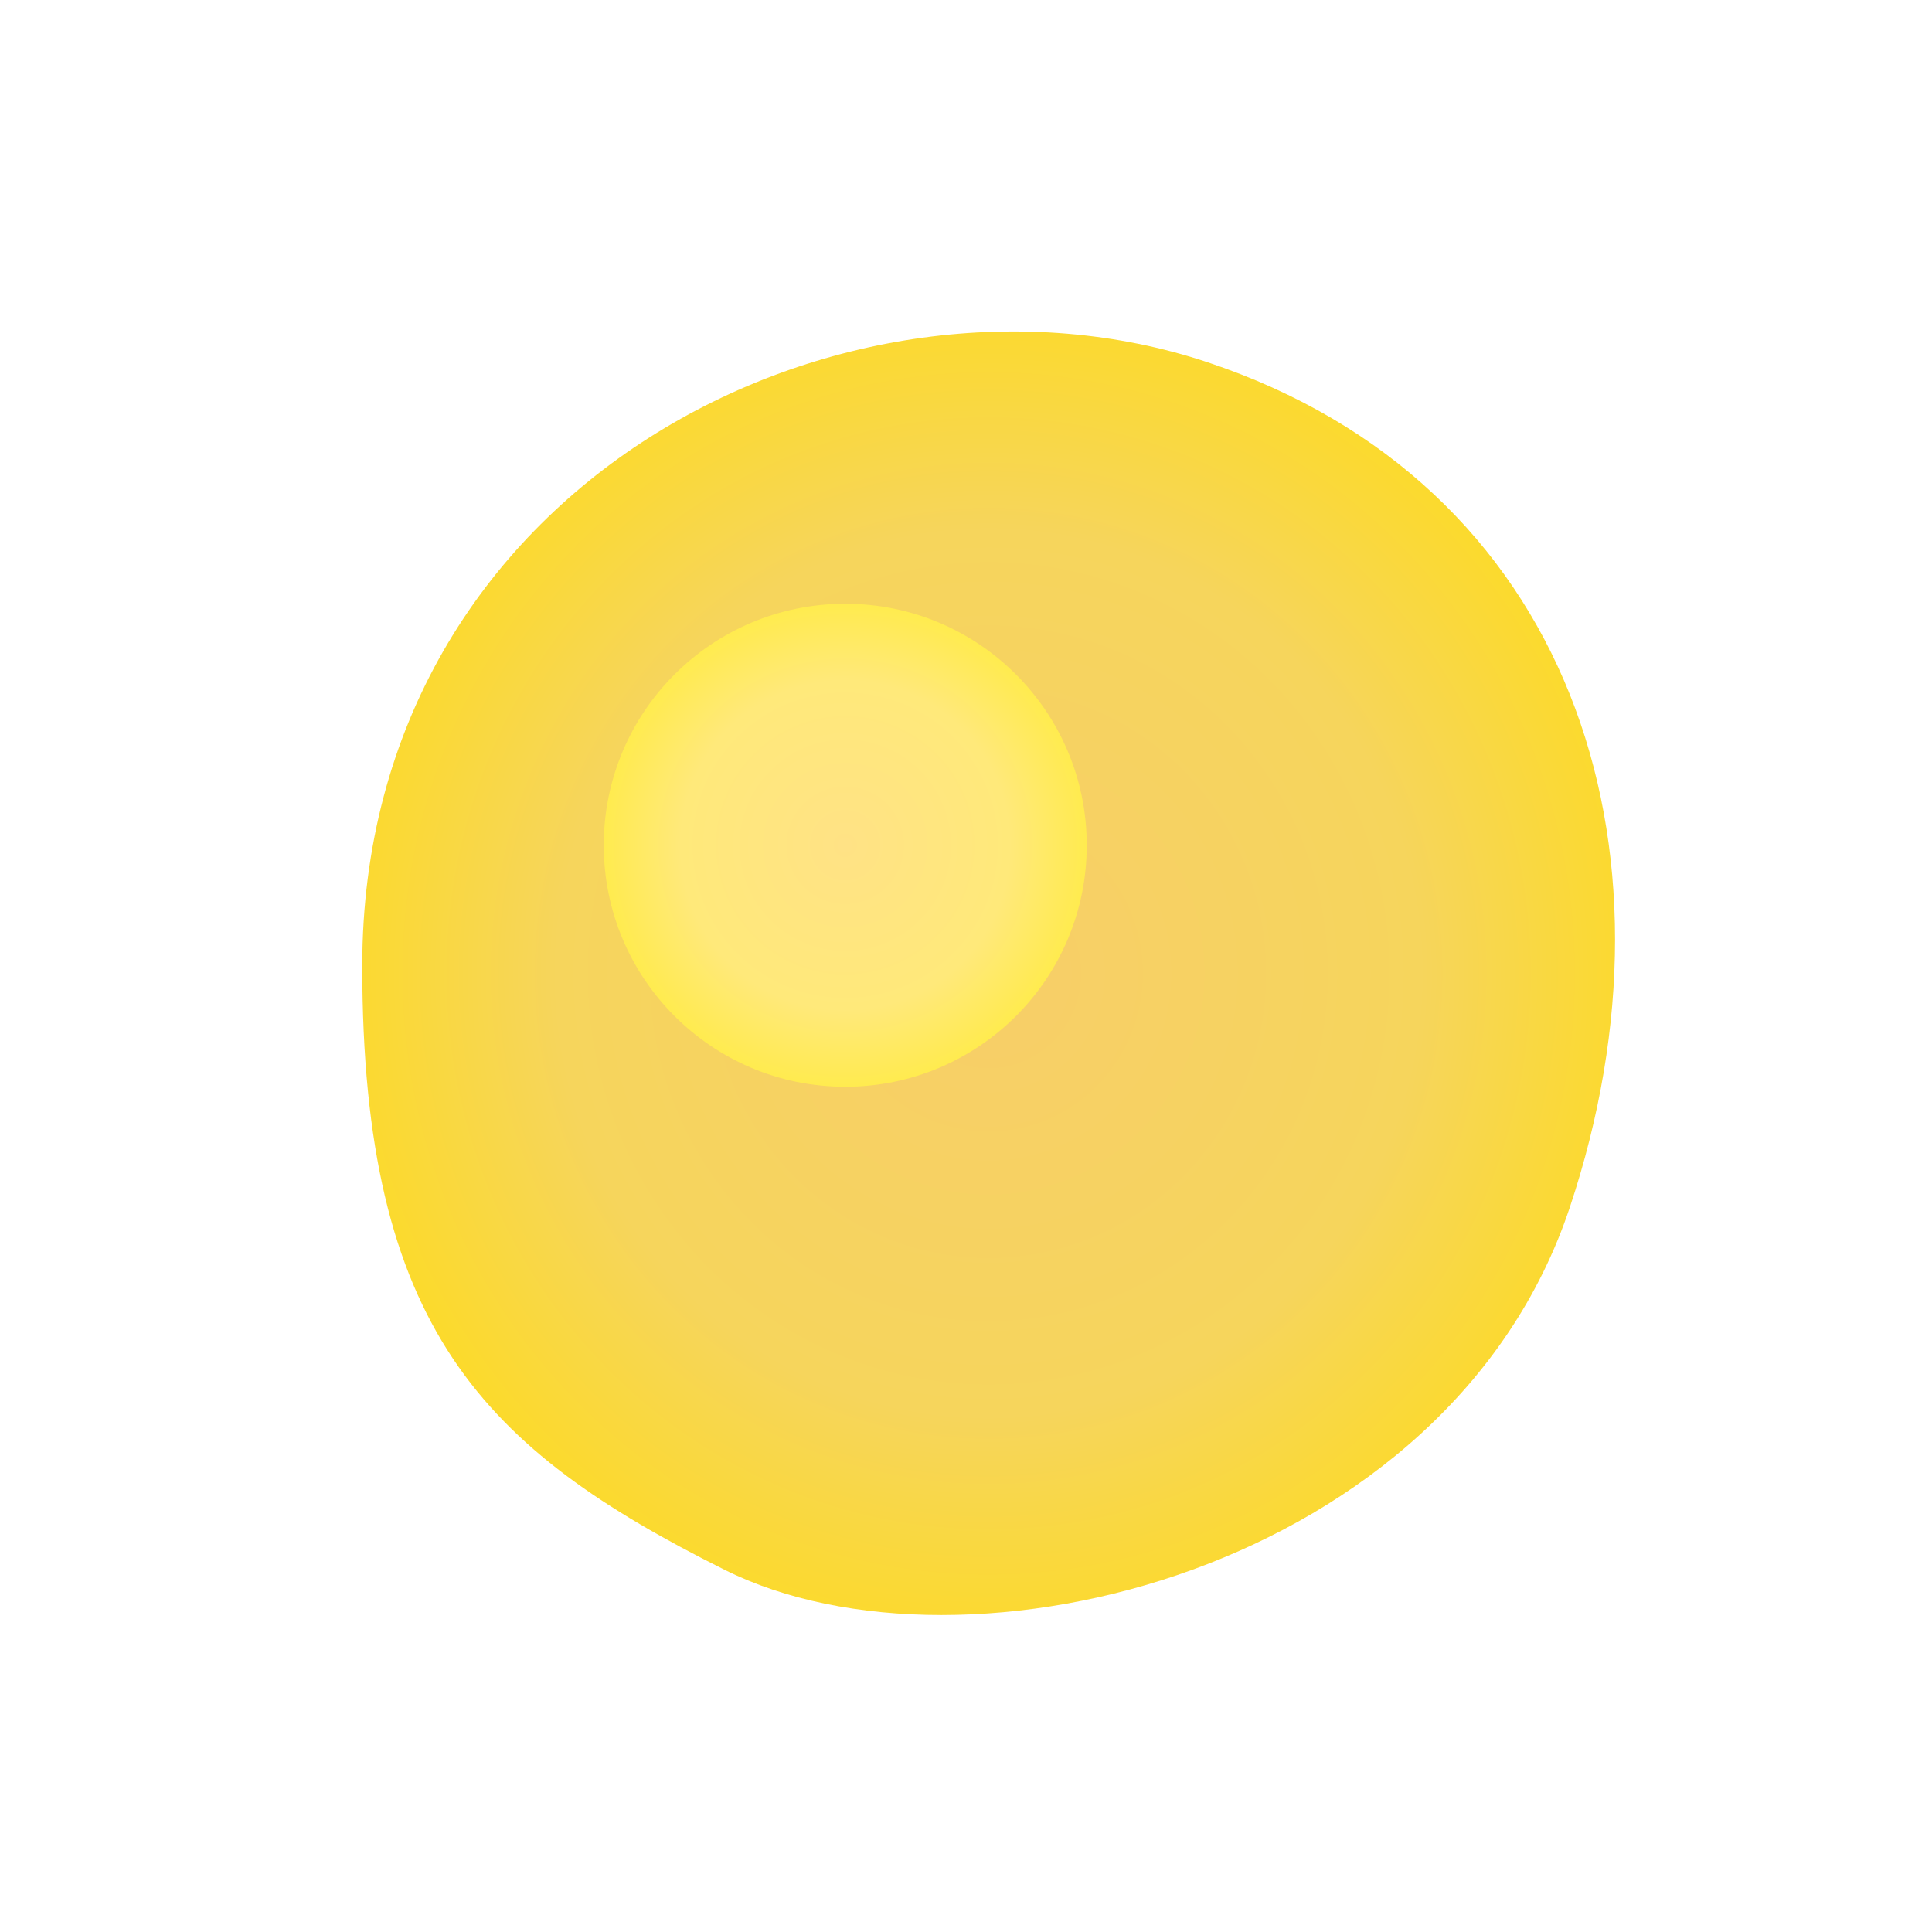
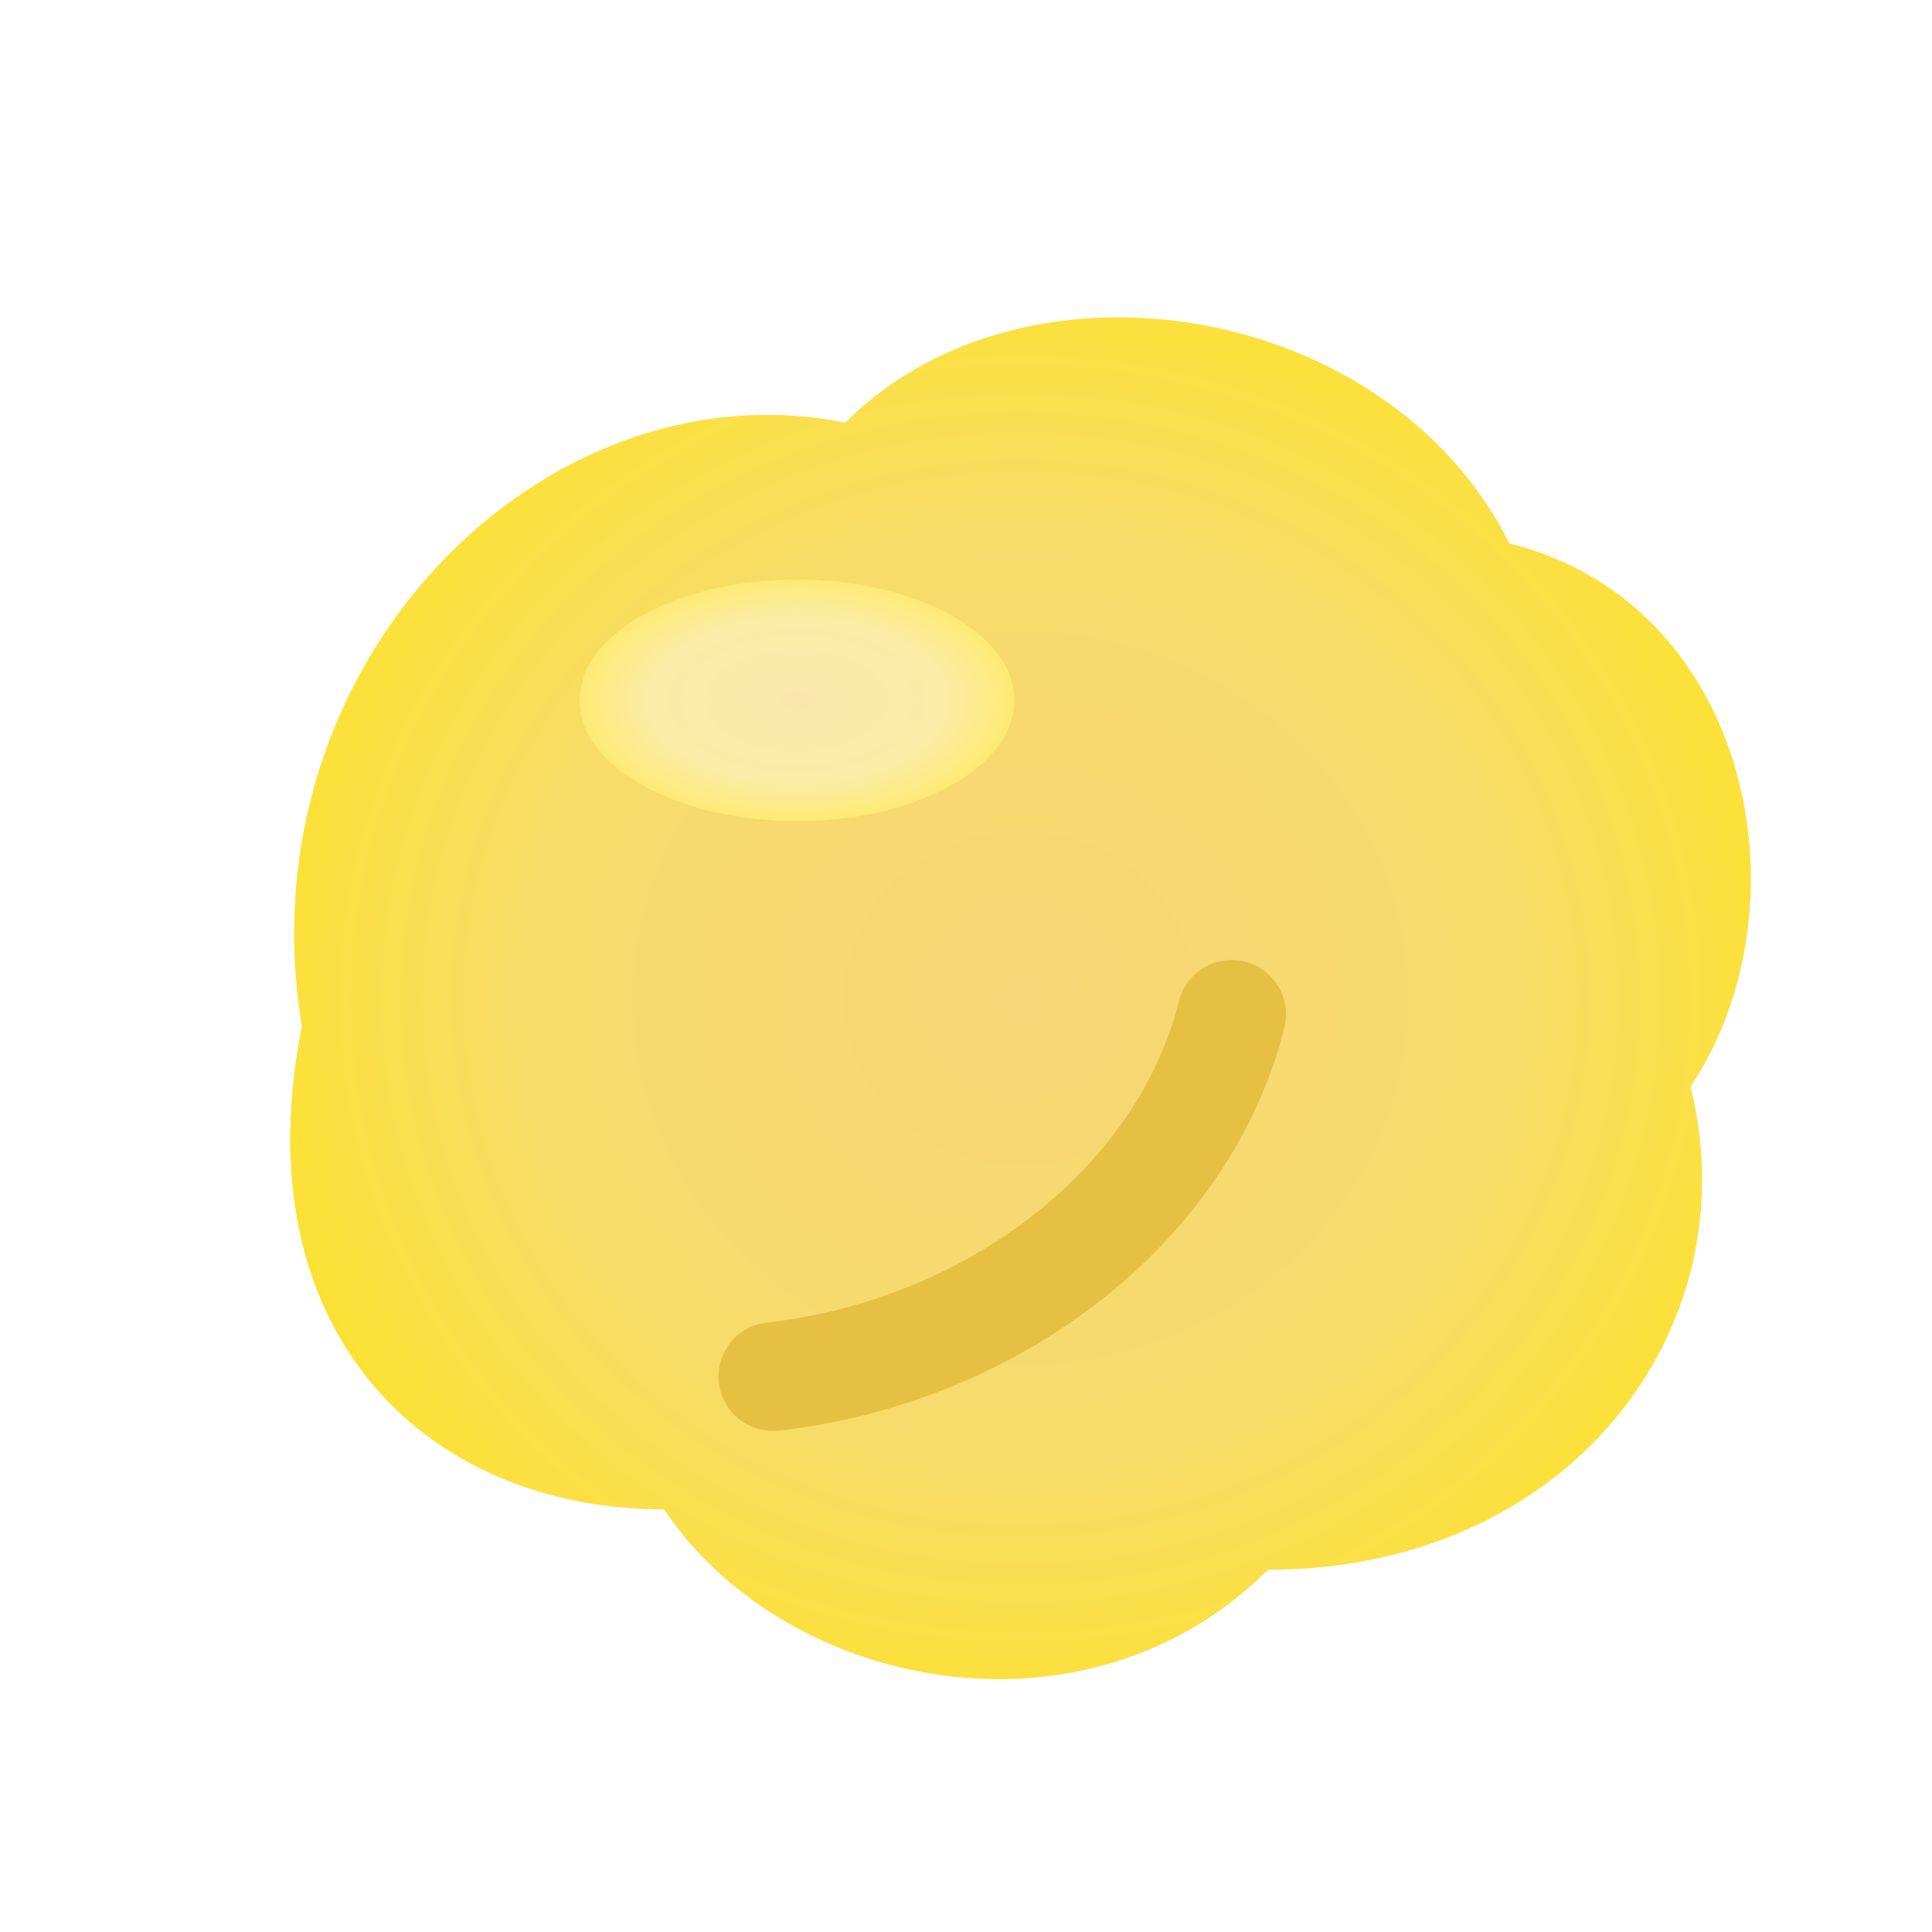
<svg xmlns="http://www.w3.org/2000/svg" width="16" height="16" viewBox="0 0 16 16">
  <defs>
-     <radialGradient id="pf6d55c" cx="0.5" cy="0.5" r="0.62">
-       <stop offset="0" stop-color="#f7ce69" />
-       <stop offset="0.55" stop-color="#f6d55c" />
-       <stop offset="1" stop-color="#ffdd0f" />
+     <radialGradient id="pf7dc6a" cx="0.5" cy="0.5" r="0.62">
+       <stop offset="0" stop-color="#f8d576" />
+       <stop offset="0.55" stop-color="#f7dc6a" />
+       <stop offset="1" stop-color="#ffe41b" />
    </radialGradient>
-     <radialGradient id="pffe97a" cx="0.5" cy="0.5" r="0.62">
-       <stop offset="0" stop-color="#ffe285" />
-       <stop offset="0.55" stop-color="#ffe97a" />
-       <stop offset="1" stop-color="#ffec2f" />
+     <radialGradient id="pfbeba6" cx="0.5" cy="0.5" r="0.62">
+       <stop offset="0" stop-color="#fbe7ad" />
+       <stop offset="0.55" stop-color="#fbeba6" />
+       <stop offset="1" stop-color="#ffea4f" />
    </radialGradient>
  </defs>
-   <path d="M3 8c0-4 4-6 7-5s4 4 3 7-5 4-7 3-3-2-3-5Z" fill="url(#pf6d55c)" />
-   <circle cx="7" cy="7" r="2" fill="url(#pffe97a)" />
+   <path d="M2.5 8.5c-.5-3 2-5.5 4.5-5 1.5-1.5 4.5-1 5.5 1 2 .5 2.5 3 1.5 4.5.5 2-1 4-3.5 4-1.5 1.5-4 1-5-.5-2 0-3.5-1.5-3-4Z" fill="url(#pf7dc6a)" />
+   <path d="M6.4 11.4c1.8-.2 3.4-1.4 3.8-3" stroke="#e6c043" stroke-width="0.9" fill="none" stroke-linecap="round" />
+   <ellipse cx="6.6" cy="5.8" rx="1.8" ry="1" fill="url(#pfbeba6)" />
</svg>
